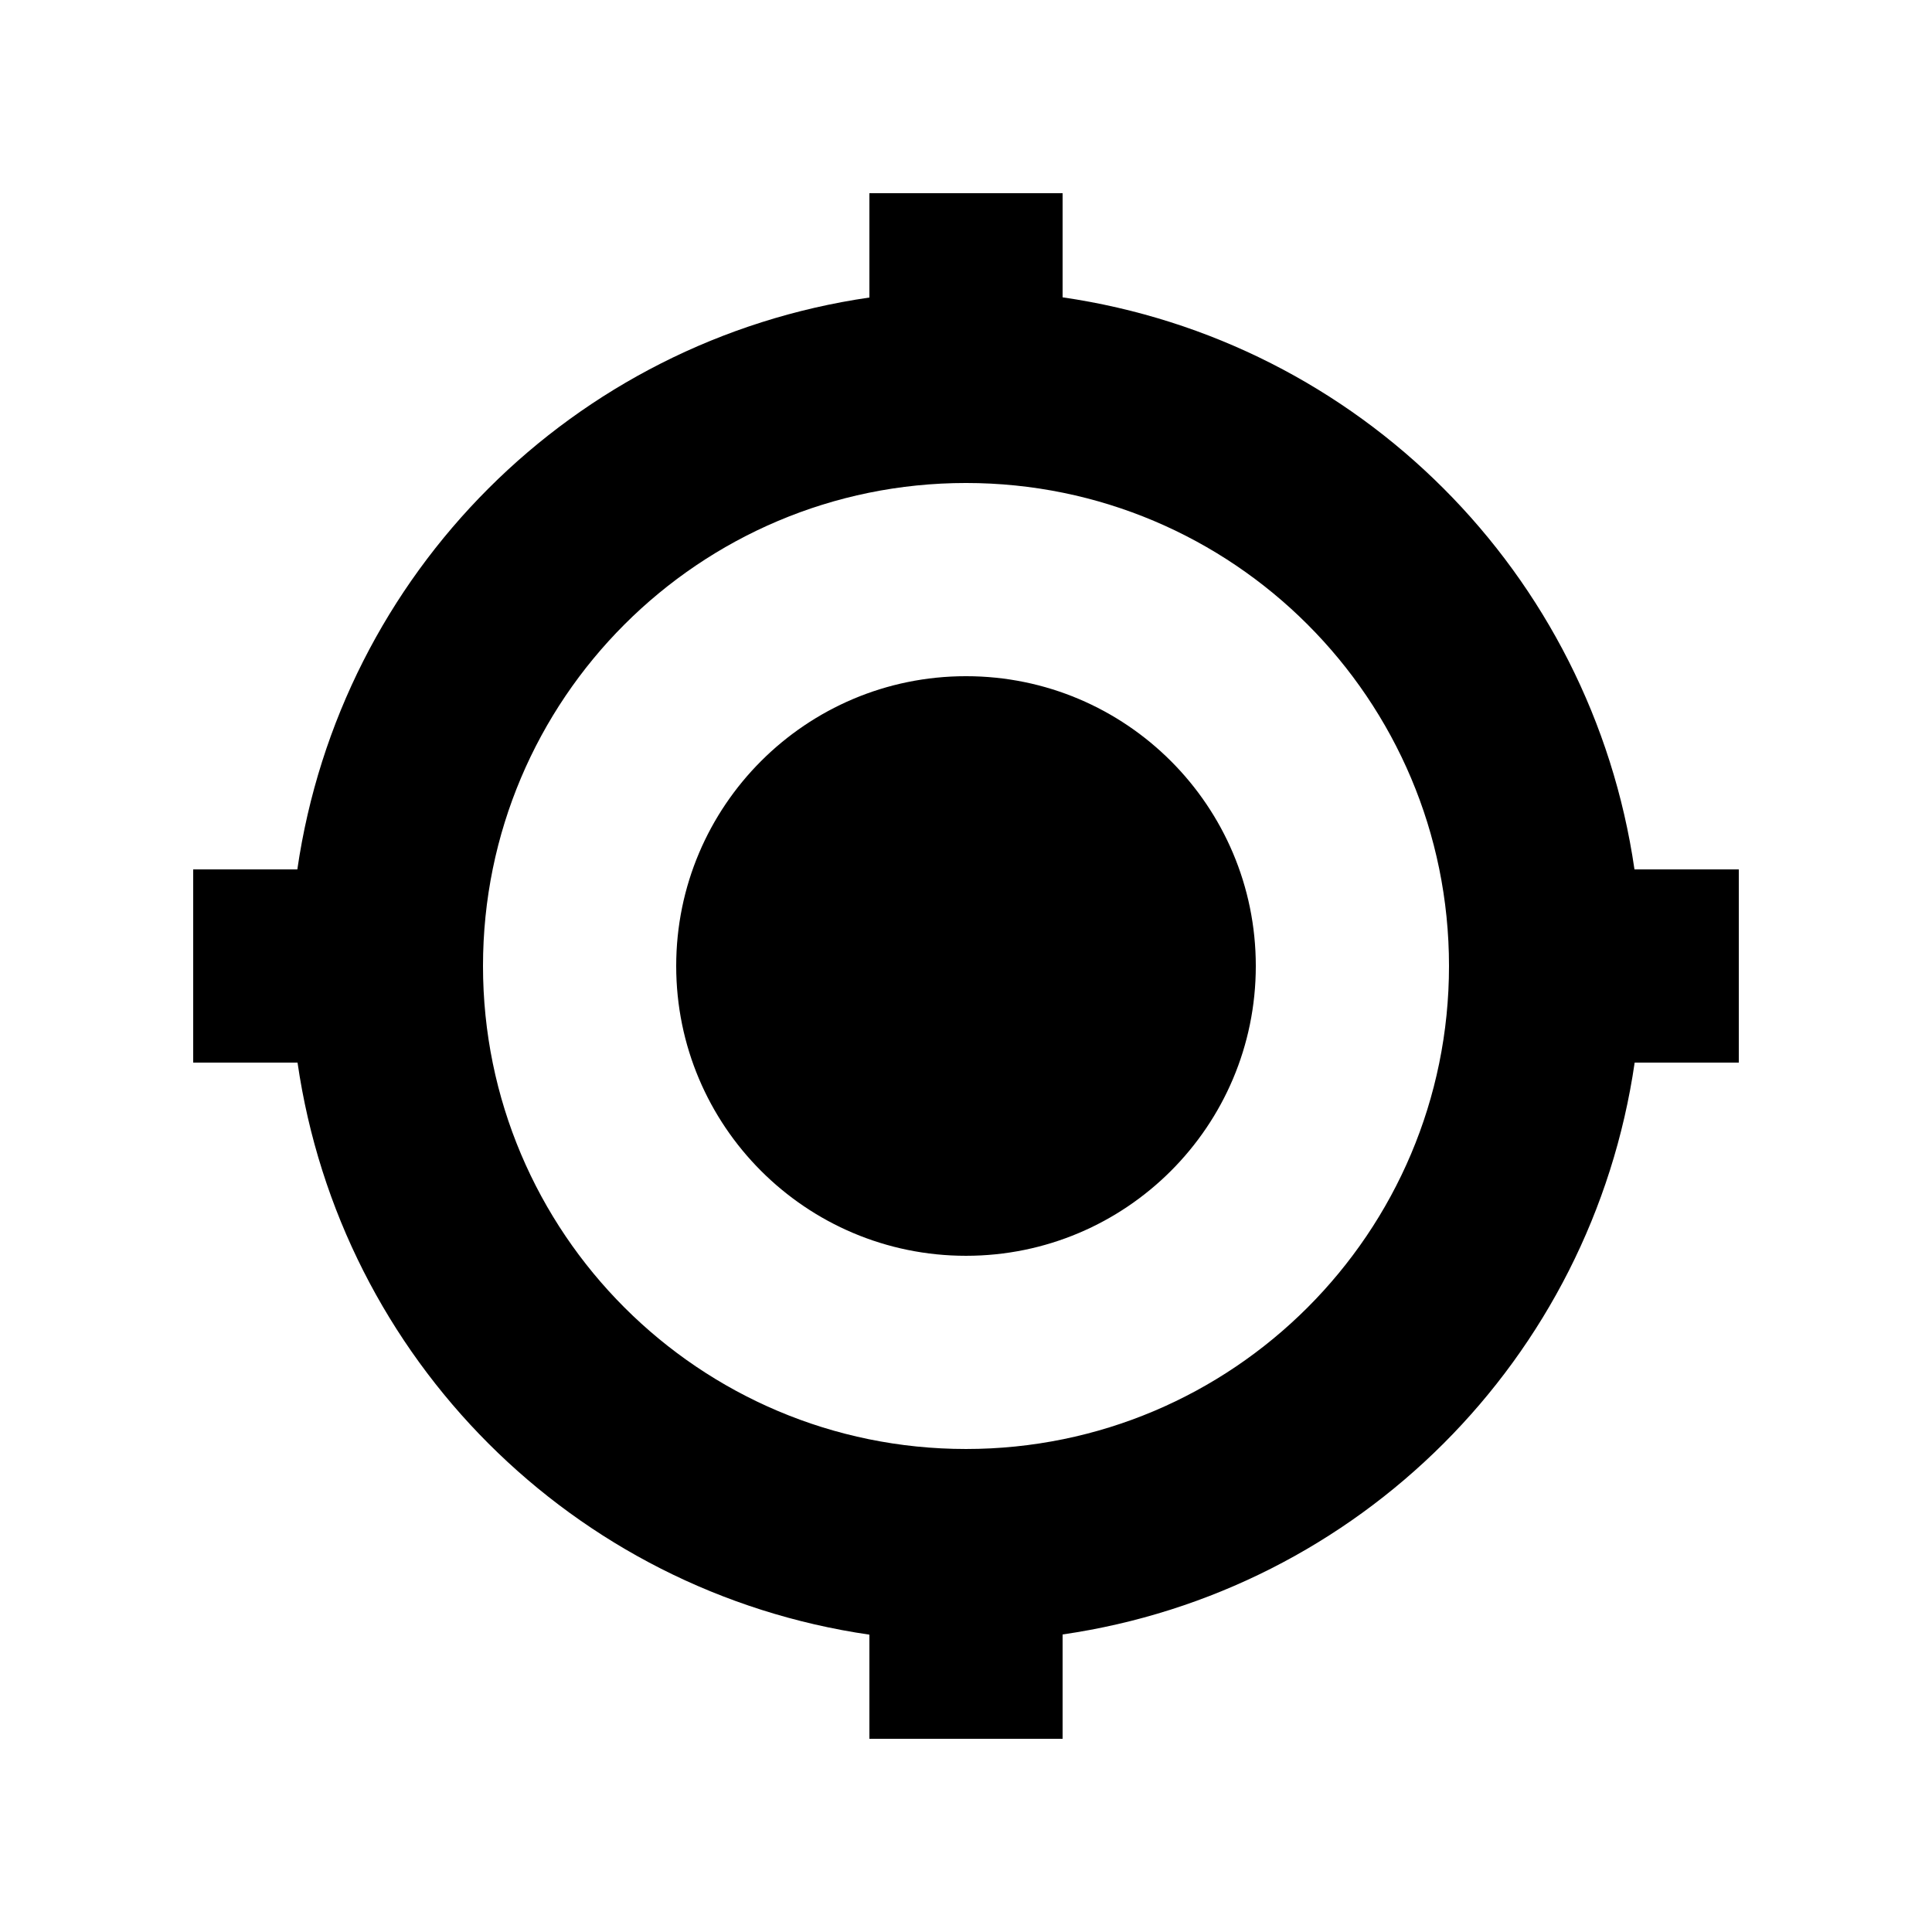
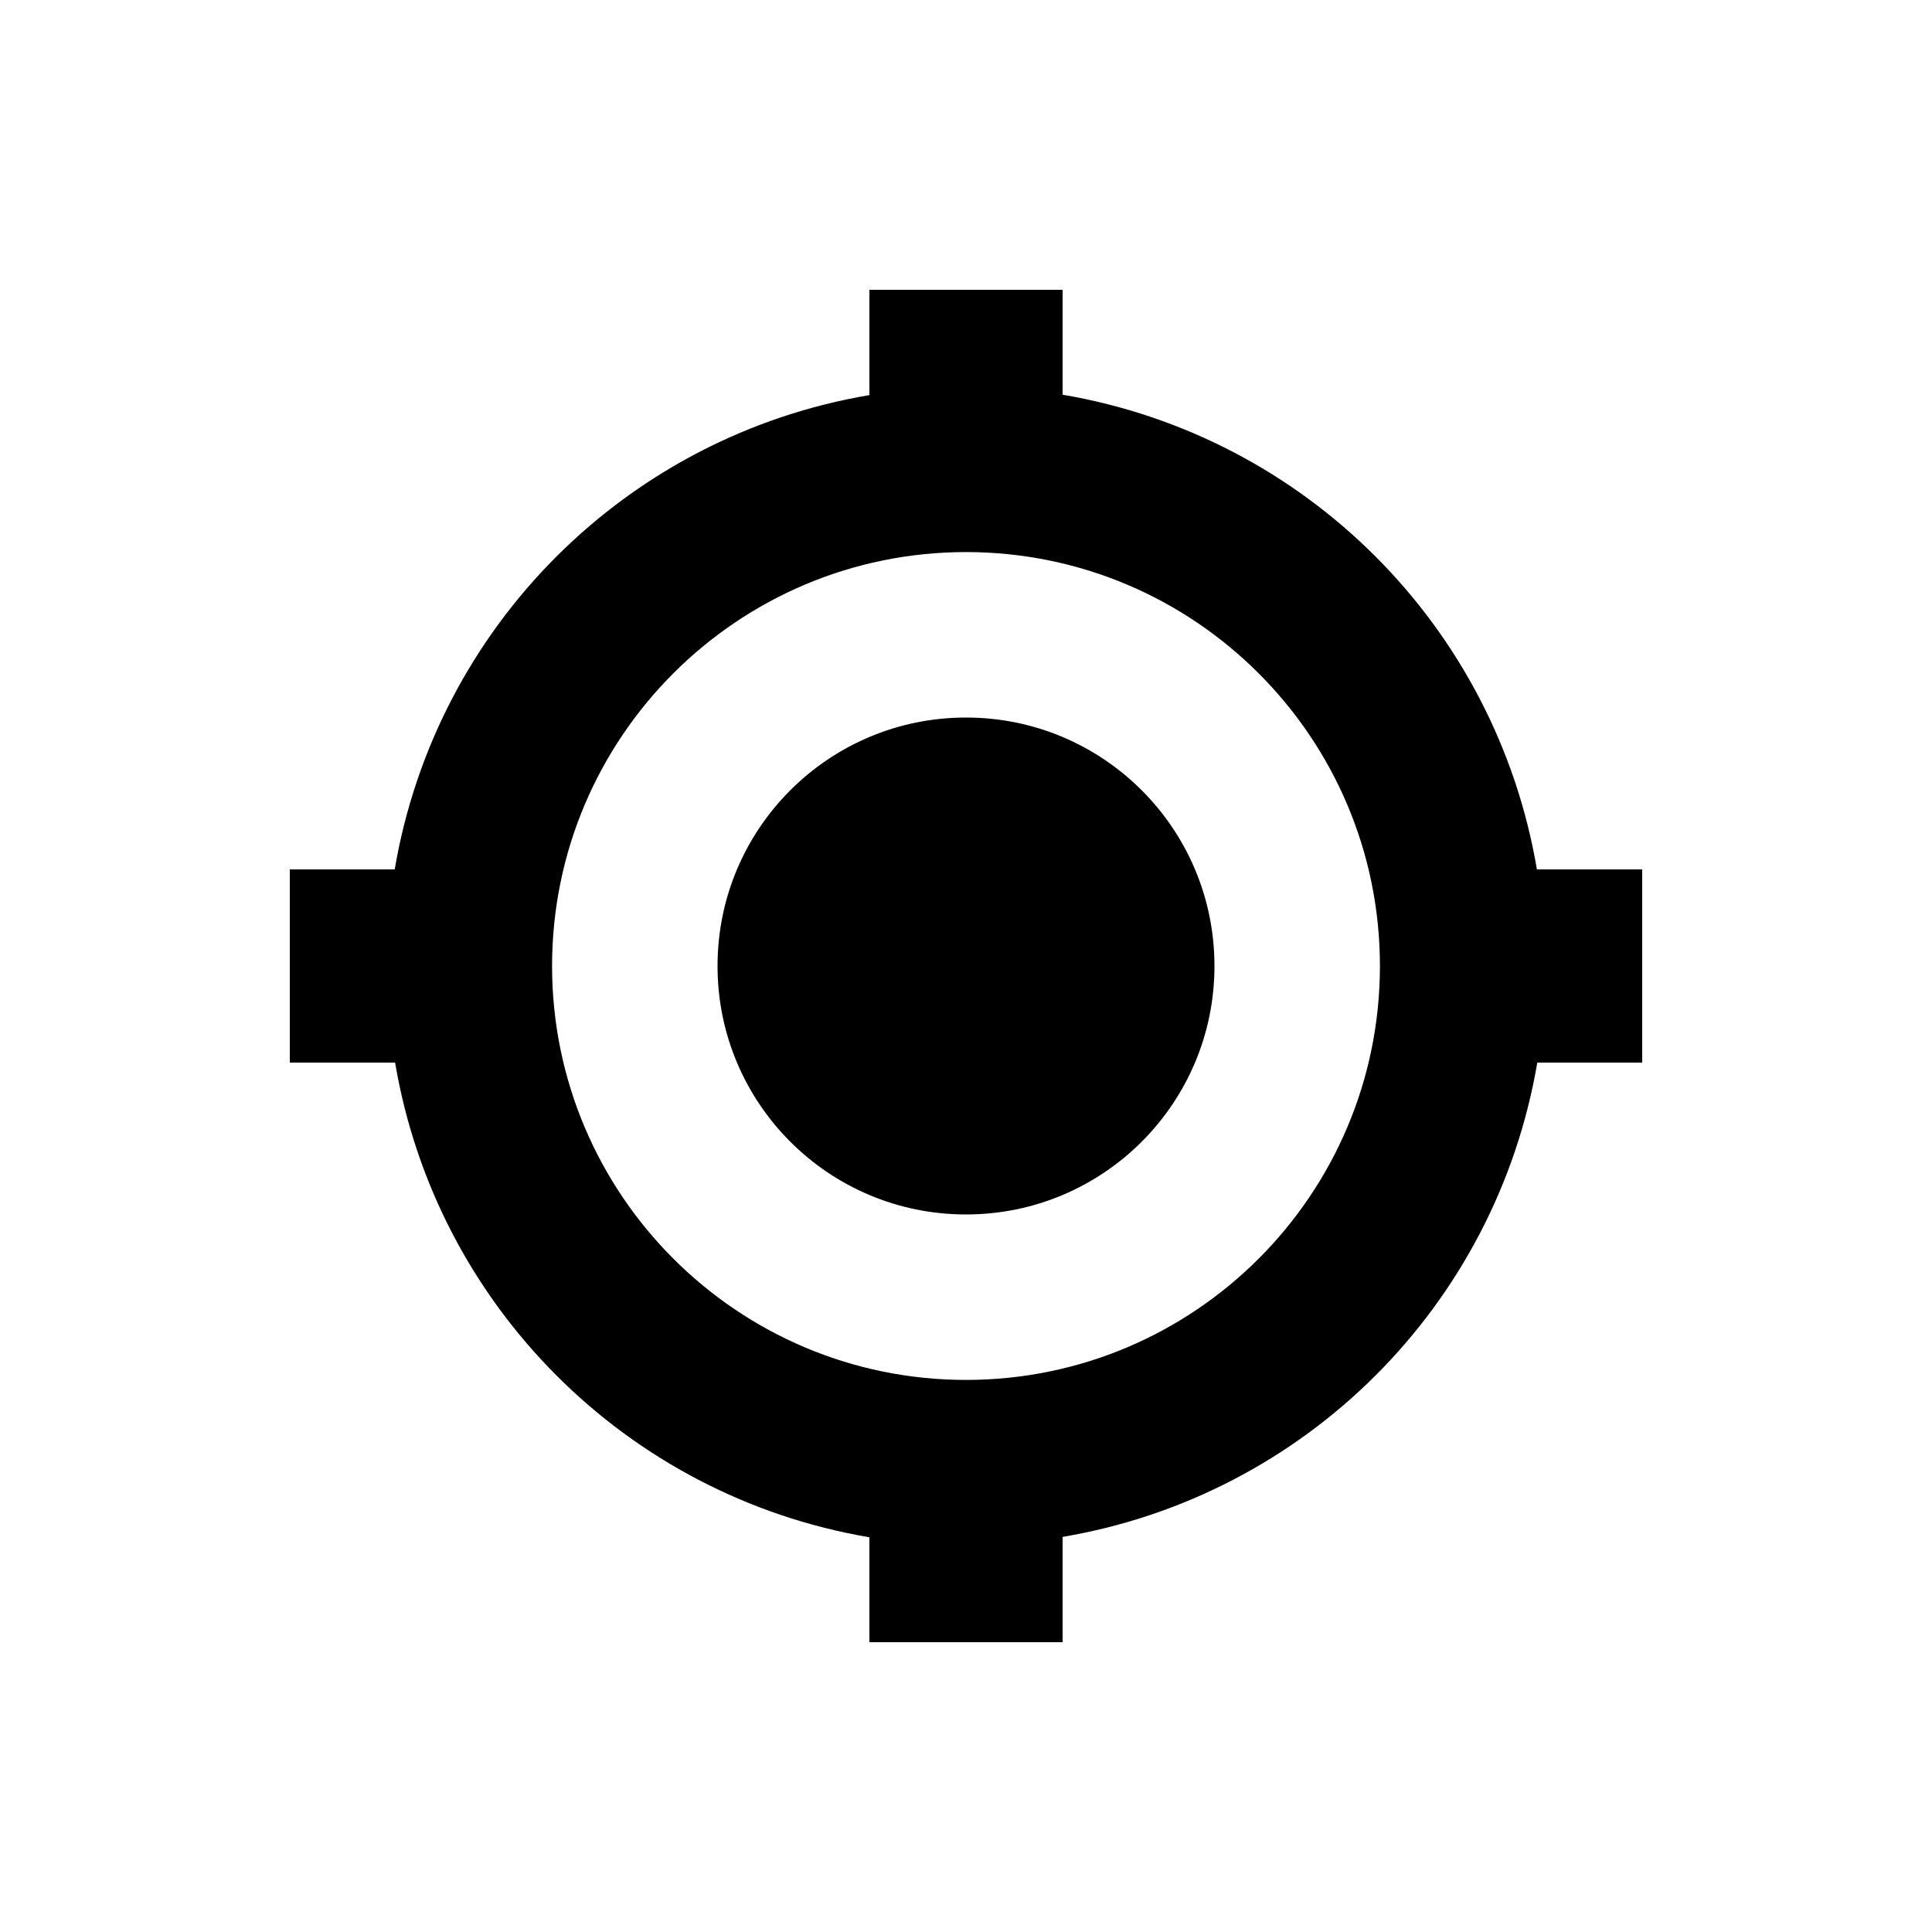
<svg xmlns="http://www.w3.org/2000/svg" width="20" height="20" id="svg4863" version="1.1">
  <defs id="defs4865">
    </defs>
  <g id="layer1" transform="translate(0,-1032.362)">
-     <path style="color:#000000;clip-rule:nonzero;display:inline;overflow:visible;visibility:visible;opacity:1;isolation:auto;mix-blend-mode:normal;color-interpolation:sRGB;color-interpolation-filters:linearRGB;solid-color:#000000;solid-opacity:1;fill:#000000;fill-opacity:1;fill-rule:evenodd;stroke:none;stroke-width:3;stroke-linecap:round;stroke-linejoin:round;stroke-miterlimit:4;stroke-dasharray:none;stroke-dashoffset:0;stroke-opacity:1;marker:none;color-rendering:auto;image-rendering:auto;shape-rendering:auto;text-rendering:auto;enable-background:accumulate" d="m 9,1034.362 0,1.08 a 7,7 0 0 0 -5.922,5.92 l -1.078,0 0,2 1.08,0 A 7,7 0 0 0 9,1049.284 l 0,1.078 2,0 0,-1.08 a 7,7 0 0 0 5.922,-5.92 l 1.078,0 0,-2 -1.08,0 A 7,7 0 0 0 11,1035.44 l 0,-1.078 -2,0 z m 1,3 a 5,5 0 0 1 5,5 5,5 0 0 1 -5,5 5,5 0 0 1 -5,-5 5,5 0 0 1 5,-5 z m 0,2 a 3,3 0 0 0 -3,3 3,3 0 0 0 3,3 3,3 0 0 0 3,-3 3,3 0 0 0 -3,-3 z" id="path15987" />
+     <path style="color:#000000;clip-rule:nonzero;display:inline;overflow:visible;visibility:visible;opacity:1;isolation:auto;mix-blend-mode:normal;color-interpolation:sRGB;color-interpolation-filters:linearRGB;solid-color:#000000;solid-opacity:1;fill:#000000;fill-opacity:1;fill-rule:evenodd;stroke:none;stroke-width:3;stroke-linecap:round;stroke-linejoin:round;stroke-miterlimit:4;stroke-dasharray:none;stroke-dashoffset:0;stroke-opacity:1;marker:none;color-rendering:auto;image-rendering:auto;shape-rendering:auto;text-rendering:auto;enable-background:accumulate" d="m 30,1034.362 a 7,7 0 0 0 -7,7 7,7 0 0 0 7,7 7,7 0 0 0 7,-7 7,7 0 0 0 -7,-7 z m 0,2 a 5,5 0 0 1 5,5 5,5 0 0 1 -5,5 5,5 0 0 1 -5,-5 5,5 0 0 1 5,-5 z" id="path15987" />
+     <circle style="color:#000000;clip-rule:nonzero;display:inline;overflow:visible;visibility:visible;opacity:1;isolation:auto;mix-blend-mode:normal;color-interpolation:sRGB;color-interpolation-filters:linearRGB;solid-color:#000000;solid-opacity:1;fill:#000000;fill-opacity:1;fill-rule:evenodd;stroke:none;stroke-width:3;stroke-linecap:round;stroke-linejoin:round;stroke-miterlimit:4;stroke-dasharray:none;stroke-dashoffset:0;stroke-opacity:1;marker:none;color-rendering:auto;image-rendering:auto;shape-rendering:auto;text-rendering:auto;enable-background:accumulate" id="path16533" cx="30" cy="1041.362" r="3" />
+     <rect style="color:#000000;clip-rule:nonzero;display:inline;overflow:visible;visibility:visible;opacity:1;isolation:auto;mix-blend-mode:normal;color-interpolation:sRGB;color-interpolation-filters:linearRGB;solid-color:#000000;solid-opacity:1;fill:#000000;fill-opacity:1;fill-rule:evenodd;stroke:none;stroke-width:3;stroke-linecap:round;stroke-linejoin:round;stroke-miterlimit:4;stroke-dasharray:none;stroke-dashoffset:0;stroke-opacity:1;marker:none;color-rendering:auto;image-rendering:auto;shape-rendering:auto;text-rendering:auto;enable-background:accumulate" id="rect16535" width="2" height="2" x="29" y="1033.362" />
+     <rect y="1047.362" x="29" height="2" width="2" id="rect16537" style="color:#000000;clip-rule:nonzero;display:inline;overflow:visible;visibility:visible;opacity:1;isolation:auto;mix-blend-mode:normal;color-interpolation:sRGB;color-interpolation-filters:linearRGB;solid-color:#000000;solid-opacity:1;fill:#000000;fill-opacity:1;fill-rule:evenodd;stroke:none;stroke-width:3;stroke-linecap:round;stroke-linejoin:round;stroke-miterlimit:4;stroke-dasharray:none;stroke-dashoffset:0;stroke-opacity:1;marker:none;color-rendering:auto;image-rendering:auto;shape-rendering:auto;text-rendering:auto;enable-background:accumulate" />
+     <rect style="color:#000000;clip-rule:nonzero;display:inline;overflow:visible;visibility:visible;opacity:1;isolation:auto;mix-blend-mode:normal;color-interpolation:sRGB;color-interpolation-filters:linearRGB;solid-color:#000000;solid-opacity:1;fill:#000000;fill-opacity:1;fill-rule:evenodd;stroke:none;stroke-width:3;stroke-linecap:round;stroke-linejoin:round;stroke-miterlimit:4;stroke-dasharray:none;stroke-dashoffset:0;stroke-opacity:1;marker:none;color-rendering:auto;image-rendering:auto;shape-rendering:auto;text-rendering:auto;enable-background:accumulate" id="rect16539" width="2" height="2" x="36" y="1040.362" />
+     <rect y="1040.362" x="22" height="2" width="2" id="rect16541" style="color:#000000;clip-rule:nonzero;display:inline;overflow:visible;visibility:visible;opacity:1;isolation:auto;mix-blend-mode:normal;color-interpolation:sRGB;color-interpolation-filters:linearRGB;solid-color:#000000;solid-opacity:1;fill:#000000;fill-opacity:1;fill-rule:evenodd;stroke:none;stroke-width:3;stroke-linecap:round;stroke-linejoin:round;stroke-miterlimit:4;stroke-dasharray:none;stroke-dashoffset:0;stroke-opacity:1;marker:none;color-rendering:auto;image-rendering:auto;shape-rendering:auto;text-rendering:auto;enable-background:accumulate" />
+     <path style="color:#000000;clip-rule:nonzero;display:inline;overflow:visible;visibility:visible;opacity:1;isolation:auto;mix-blend-mode:normal;color-interpolation:sRGB;color-interpolation-filters:linearRGB;solid-color:#000000;solid-opacity:1;fill:#000000;fill-opacity:1;fill-rule:evenodd;stroke:none;stroke-width:3;stroke-linecap:round;stroke-linejoin:round;stroke-miterlimit:4;stroke-dasharray:none;stroke-dashoffset:0;stroke-opacity:1;marker:none;color-rendering:auto;image-rendering:auto;shape-rendering:auto;text-rendering:auto;enable-background:accumulate" d="M 9 3 L 9 4.09 A 6 6 0 0 0 4.086 9 L 3 9 L 3 11 L 4.09 11 A 6 6 0 0 0 9 15.914 L 9 17 L 11 17 L 11 15.91 A 6 6 0 0 0 15.914 11 L 17 11 L 17 9 L 15.91 9 A 6 6 0 0 0 11 4.086 L 11 3 L 9 3 z M 10 5.715 A 4.286 4.286 0 0 1 14.285 10 A 4.286 4.286 0 0 1 10 14.285 A 4.286 4.286 0 0 1 5.715 10 A 4.286 4.286 0 0 1 10 5.715 z M 10 7.428 A 2.571 2.571 0 0 0 7.428 10 A 2.571 2.571 0 0 0 10 12.572 A 2.571 2.571 0 0 0 12.572 10 A 2.571 2.571 0 0 0 10 7.428 z " transform="translate(0,1032.362)" id="path16546" />
  </g>
</svg>
